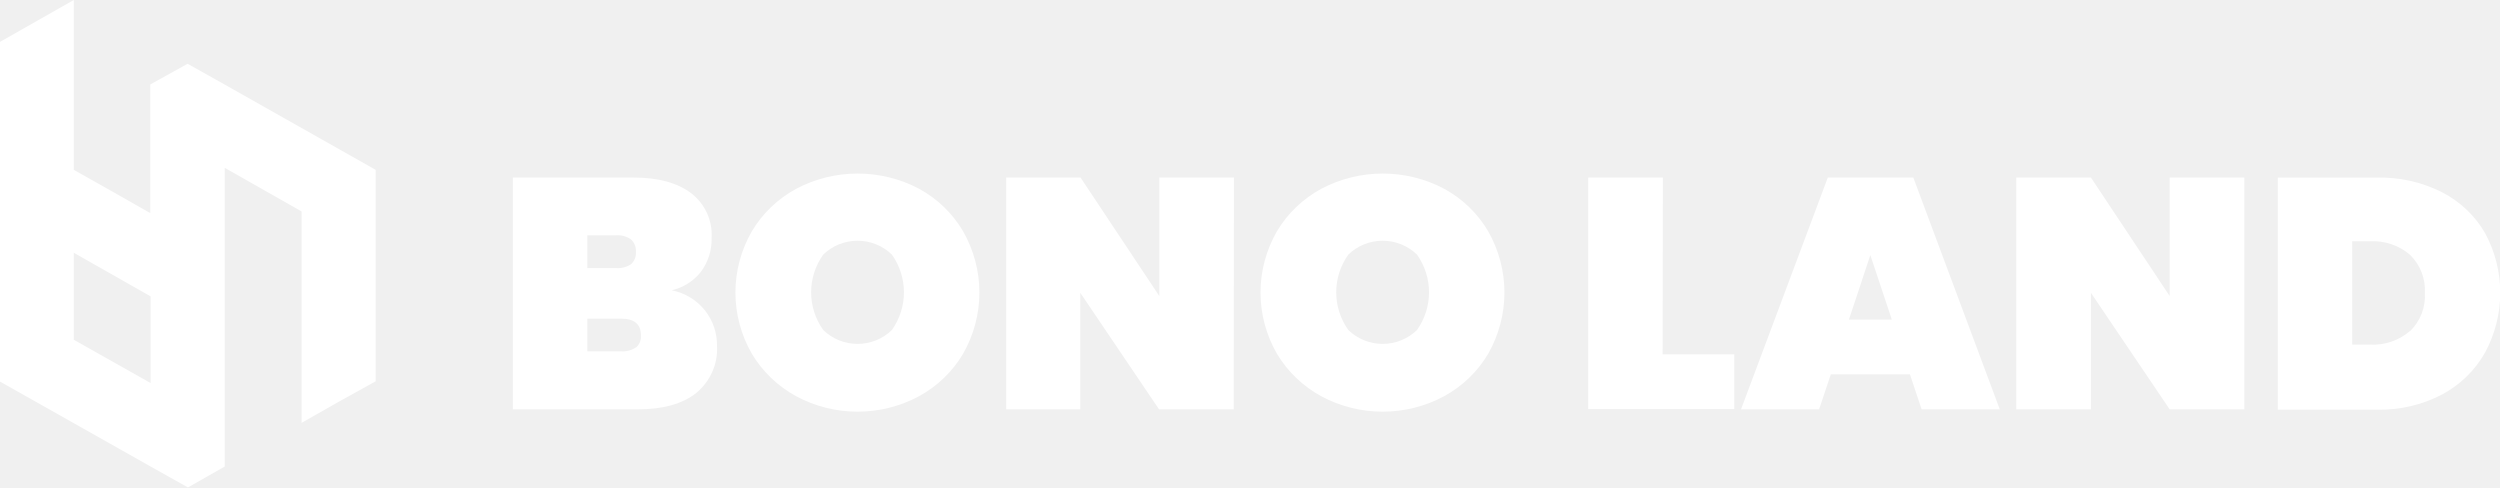
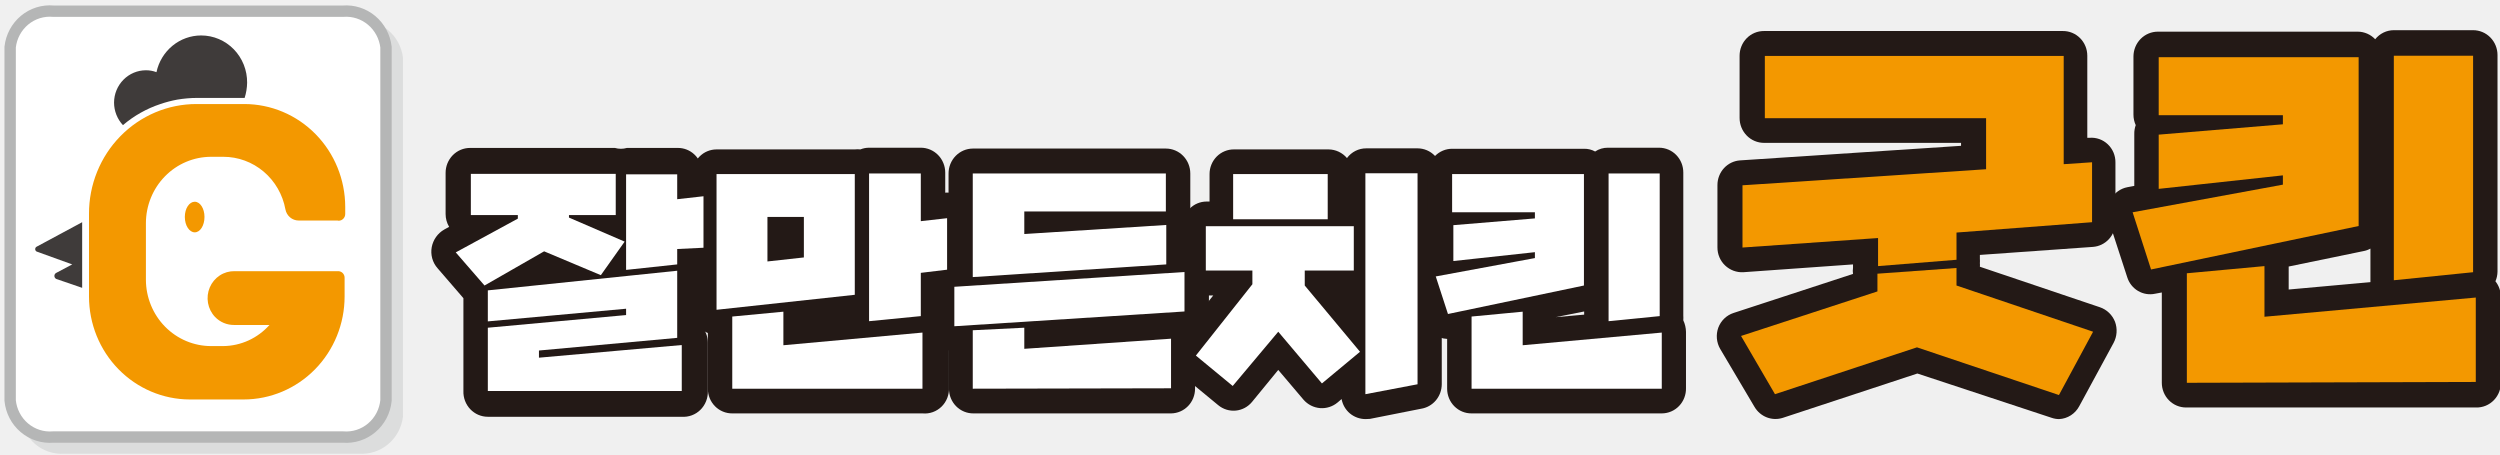
- <svg xmlns="http://www.w3.org/2000/svg" width="195" height="38" viewBox="0 0 195 38" fill="none">
-   <g clip-path="url(#clip0_1570_10652)">
-     <path d="M55 24.229C55.616 25.017 55.942 25.984 55.927 26.975C55.967 27.665 55.843 28.356 55.564 28.991C55.285 29.627 54.86 30.192 54.321 30.64C53.25 31.503 51.712 31.933 49.706 31.93H40.002V13.85H49.44C51.322 13.85 52.804 14.249 53.884 15.049C54.425 15.46 54.855 15.993 55.137 16.603C55.419 17.213 55.546 17.881 55.505 18.549C55.536 19.506 55.237 20.447 54.656 21.218C54.09 21.931 53.292 22.433 52.395 22.641C53.429 22.849 54.354 23.412 55 24.229ZM45.81 20.91H48.057C48.469 20.942 48.88 20.835 49.221 20.607C49.353 20.487 49.456 20.339 49.522 20.175C49.587 20.011 49.614 19.834 49.6 19.658C49.615 19.477 49.588 19.296 49.523 19.126C49.458 18.956 49.355 18.803 49.221 18.677C48.885 18.437 48.472 18.323 48.057 18.354H45.81V20.91ZM49.614 27.107C49.747 26.988 49.85 26.84 49.916 26.676C49.981 26.512 50.008 26.335 49.993 26.159C49.993 25.287 49.478 24.855 48.45 24.855H45.81V27.406H48.45C48.862 27.431 49.272 27.321 49.614 27.093V27.107Z" fill="white" />
-     <path d="M62.108 30.911C60.67 30.128 59.473 28.982 58.644 27.592C57.804 26.134 57.363 24.49 57.363 22.817C57.363 21.144 57.804 19.5 58.644 18.042C59.47 16.65 60.668 15.502 62.108 14.723C63.579 13.945 65.225 13.537 66.897 13.537C68.57 13.537 70.216 13.945 71.687 14.723C73.119 15.504 74.307 16.651 75.122 18.042C75.956 19.502 76.393 21.145 76.393 22.817C76.393 24.488 75.956 26.132 75.122 27.592C74.301 28.983 73.108 30.13 71.672 30.911C70.207 31.698 68.562 32.111 66.89 32.111C65.218 32.111 63.574 31.698 62.108 30.911ZM69.571 25.738C70.181 24.874 70.507 23.849 70.507 22.8C70.507 21.751 70.181 20.727 69.571 19.863C69.219 19.518 68.801 19.245 68.341 19.059C67.881 18.873 67.388 18.777 66.89 18.777C66.392 18.777 65.899 18.873 65.439 19.059C64.979 19.245 64.561 19.518 64.209 19.863C63.596 20.725 63.268 21.75 63.268 22.8C63.268 23.85 63.596 24.875 64.209 25.738C64.561 26.082 64.979 26.355 65.439 26.541C65.899 26.728 66.392 26.824 66.89 26.824C67.388 26.824 67.881 26.728 68.341 26.541C68.801 26.355 69.219 26.082 69.571 25.738Z" fill="white" />
-     <path d="M96.229 31.93H90.406L84.263 22.84V31.93H78.484V13.85H84.283L90.426 23.091V13.85H96.248L96.229 31.93Z" fill="white" />
-     <path d="M103.065 30.911C101.627 30.128 100.43 28.982 99.601 27.592C98.761 26.134 98.32 24.49 98.32 22.817C98.32 21.144 98.761 19.5 99.601 18.042C100.427 16.65 101.625 15.502 103.065 14.723C104.536 13.945 106.182 13.537 107.855 13.537C109.527 13.537 111.173 13.945 112.644 14.723C114.076 15.504 115.264 16.651 116.079 18.042C116.91 19.503 117.346 21.146 117.346 22.817C117.346 24.488 116.91 26.131 116.079 27.592C115.258 28.983 114.065 30.13 112.629 30.911C111.164 31.698 109.519 32.111 107.847 32.111C106.175 32.111 104.531 31.698 103.065 30.911ZM110.528 25.738C111.138 24.874 111.464 23.849 111.464 22.8C111.464 21.751 111.138 20.727 110.528 19.863C110.176 19.518 109.758 19.245 109.298 19.059C108.838 18.873 108.345 18.777 107.847 18.777C107.349 18.777 106.856 18.873 106.396 19.059C105.936 19.245 105.518 19.518 105.166 19.863C104.553 20.725 104.225 21.75 104.225 22.8C104.225 23.85 104.553 24.875 105.166 25.738C105.518 26.082 105.936 26.355 106.396 26.541C106.856 26.728 107.349 26.824 107.847 26.824C108.345 26.824 108.838 26.728 109.298 26.541C109.758 26.355 110.176 26.082 110.528 25.738Z" fill="white" />
-     <path d="M129.685 27.639H135.275V31.906H123.882V13.85H129.704L129.685 27.639Z" fill="white" />
-     <path d="M148.973 29.198H142.805L141.888 31.93H135.799L142.568 13.85H149.239L155.984 31.93H149.885L148.973 29.198ZM147.561 24.931L145.887 19.9L144.213 24.931H147.561Z" fill="white" />
-     <path d="M175.058 31.93H169.235L163.092 22.84V31.93H157.27V13.85H163.092L169.235 23.091V13.85H175.058V31.93Z" fill="white" />
-     <path d="M190.483 14.998C191.894 15.723 193.06 16.831 193.84 18.19C194.615 19.622 195.019 21.218 195.019 22.839C195.019 24.459 194.615 26.055 193.84 27.488C193.066 28.873 191.9 30.012 190.483 30.769C188.92 31.586 187.169 31.994 185.398 31.955H177.668V13.851H185.378C187.151 13.807 188.907 14.202 190.483 14.998ZM187.989 25.828C188.386 25.439 188.694 24.971 188.893 24.456C189.091 23.941 189.175 23.39 189.139 22.841C189.17 22.292 189.081 21.743 188.88 21.23C188.678 20.717 188.368 20.251 187.969 19.863C187.111 19.133 185.995 18.759 184.859 18.82H183.471V26.881H184.859C185.996 26.94 187.113 26.562 187.969 25.828H187.989Z" fill="white" />
-     <path d="M17.507 6.586L14.634 4.974L11.723 6.586V16.624L8.622 14.861L5.755 13.248V0L0 3.267V29.764L5.755 33.007L11.747 36.388L14.659 38.019L17.531 36.388V13.092L23.523 16.492V32.983L26.391 31.352L29.302 29.74V13.248L17.507 6.586ZM11.747 29.878L5.755 26.501V19.716L11.747 23.116V29.878Z" fill="white" />
+ <svg xmlns="http://www.w3.org/2000/svg" width="220" height="40" viewBox="0 0 220 40" fill="none">
+   <g clip-path="url(#clip0_170_251)">
+     <path d="M31.6 1.82H5.664C4.733 1.756 3.812 2.06 3.094 2.668C2.375 3.276 1.913 4.143 1.803 5.088V36.657C1.913 37.603 2.375 38.469 3.094 39.078C3.812 39.686 4.733 39.989 5.664 39.926H31.6C32.532 39.989 33.453 39.686 34.171 39.078C34.89 38.469 35.352 37.603 35.462 36.657V5.088C35.352 4.143 34.89 3.276 34.171 2.668C33.453 2.06 32.532 1.756 31.6 1.82Z" fill="#DCDDDD" />
+     <path d="M30.198 0.984H4.699C3.786 0.901 2.877 1.184 2.166 1.773C1.455 2.363 0.998 3.213 0.893 4.141V35.246C0.985 36.181 1.434 37.042 2.142 37.642C2.851 38.243 3.763 38.536 4.681 38.459H30.18C31.098 38.536 32.01 38.243 32.718 37.642C33.427 37.042 33.876 36.181 33.968 35.246V4.141C33.858 3.222 33.405 2.381 32.703 1.793C32.001 1.205 31.104 0.915 30.198 0.984Z" fill="white" stroke="#B5B6B6" stroke-miterlimit="10" />
+     <path d="M3.224 21.709C3.185 21.729 3.153 21.76 3.131 21.797C3.109 21.835 3.097 21.878 3.097 21.922C3.097 21.966 3.109 22.009 3.131 22.047C3.153 22.084 3.185 22.115 3.224 22.136L6.356 23.268L4.954 24.011C4.904 24.035 4.861 24.073 4.831 24.121C4.801 24.169 4.786 24.224 4.786 24.28C4.786 24.337 4.801 24.392 4.831 24.44C4.861 24.488 4.904 24.526 4.954 24.55L7.23 25.33V19.554L3.224 21.709Z" fill="#3F3B3A" />
+     <path d="M17.703 3.12C16.785 3.12 15.893 3.44 15.177 4.028C14.462 4.616 13.965 5.435 13.769 6.351C13.472 6.238 13.158 6.182 12.841 6.184C12.1 6.184 11.389 6.483 10.864 7.015C10.338 7.547 10.04 8.27 10.036 9.025C10.038 9.765 10.318 10.476 10.819 11.012C11.791 10.184 12.91 9.554 14.115 9.155C14.603 8.988 15.102 8.858 15.609 8.765C16.181 8.669 16.759 8.619 17.339 8.617H21.528C21.666 8.184 21.739 7.734 21.747 7.279C21.752 6.735 21.651 6.195 21.45 5.69C21.249 5.186 20.951 4.727 20.576 4.34C20.2 3.954 19.752 3.647 19.259 3.437C18.766 3.228 18.238 3.12 17.703 3.12Z" fill="#3F3B3A" />
+     <path d="M29.797 19.424C29.951 19.424 30.1 19.362 30.209 19.25C30.318 19.139 30.38 18.988 30.38 18.83V18.199C30.375 15.799 29.436 13.498 27.77 11.803C26.104 10.107 23.846 9.155 21.492 9.155H17.284C16.041 9.155 14.811 9.405 13.663 9.89C12.515 10.376 11.472 11.088 10.594 11.985C9.716 12.881 9.02 13.946 8.546 15.117C8.072 16.289 7.829 17.544 7.832 18.811V26.091C7.832 28.491 8.765 30.793 10.428 32.492C12.091 34.191 14.347 35.148 16.701 35.153H21.437C23.794 35.153 26.055 34.198 27.722 32.499C29.389 30.799 30.325 28.494 30.325 26.091V24.438C30.325 24.361 30.31 24.285 30.28 24.214C30.251 24.142 30.208 24.078 30.153 24.024C30.099 23.971 30.035 23.929 29.964 23.901C29.893 23.873 29.818 23.86 29.742 23.863H20.636C20.175 23.855 19.722 23.987 19.335 24.242C18.947 24.497 18.643 24.863 18.46 25.294C18.276 25.726 18.223 26.203 18.305 26.665C18.388 27.128 18.603 27.555 18.924 27.892C19.142 28.118 19.404 28.297 19.691 28.418C19.979 28.539 20.288 28.6 20.599 28.598H23.714C23.198 29.175 22.571 29.638 21.873 29.958C21.174 30.277 20.418 30.447 19.652 30.455H18.578C17.059 30.455 15.602 29.841 14.527 28.748C13.452 27.655 12.845 26.172 12.84 24.624V19.647C12.84 18.096 13.445 16.608 14.521 15.511C15.597 14.414 17.056 13.798 18.578 13.798H19.652C20.949 13.797 22.205 14.259 23.203 15.103C24.201 15.948 24.878 17.122 25.116 18.422C25.167 18.698 25.312 18.949 25.524 19.128C25.737 19.308 26.005 19.406 26.282 19.406H29.706L29.797 19.424Z" fill="#F39800" />
+     <path d="M17.995 19.09C17.995 19.852 17.612 20.446 17.139 20.446C16.665 20.446 16.265 19.852 16.265 19.09C16.265 18.329 16.665 17.753 17.139 17.753C17.612 17.753 17.995 18.347 17.995 19.09Z" fill="#F39800" />
+     <path d="M47.883 22.117L42.638 25.125L40.106 22.21L45.57 19.239V18.923H41.435V15.302H54.185V18.923H50.069V19.146L54.968 21.263L52.874 24.215L47.883 22.117ZM42.929 34.41V28.839L55.096 27.725V27.168L42.929 28.282V25.552L59.594 23.825V29.731L47.428 30.845V31.476L59.995 30.362V34.41H42.929ZM59.594 21.913V23.268L55.096 23.751V15.339H59.594V17.53L61.907 17.27V21.801L59.594 21.913Z" fill="#231916" />
+     <path d="M59.995 36.676H42.929C42.641 36.676 42.355 36.617 42.089 36.502C41.824 36.388 41.584 36.219 41.383 36.008C41.182 35.797 41.026 35.546 40.922 35.272C40.818 34.997 40.77 34.704 40.78 34.41V28.839C40.78 28.839 40.78 28.654 40.78 28.561C40.78 28.468 40.78 28.375 40.78 28.282V26.239L38.503 23.602C38.284 23.354 38.123 23.057 38.035 22.735C37.947 22.413 37.932 22.074 37.993 21.745C38.055 21.423 38.184 21.118 38.373 20.852C38.562 20.586 38.805 20.365 39.086 20.204L39.523 19.963C39.32 19.621 39.212 19.23 39.213 18.83V15.209C39.213 14.628 39.44 14.07 39.843 13.659C40.246 13.248 40.793 13.018 41.363 13.018H54.112C54.457 13.117 54.823 13.117 55.168 13.018H59.667C60.193 13.019 60.7 13.22 61.09 13.579C61.48 13.94 61.726 14.434 61.78 14.967C62.072 14.941 62.366 14.975 62.645 15.067C62.923 15.16 63.18 15.309 63.401 15.506C63.626 15.711 63.806 15.963 63.928 16.245C64.051 16.527 64.113 16.832 64.111 17.14V21.671C64.113 22.196 63.93 22.703 63.596 23.102C63.262 23.501 62.798 23.764 62.29 23.844H61.871V28.877C62.147 29.251 62.294 29.708 62.29 30.176V34.41C62.301 34.717 62.248 35.023 62.136 35.308C62.023 35.593 61.853 35.85 61.637 36.064C61.421 36.278 61.163 36.443 60.88 36.548C60.597 36.653 60.295 36.697 59.995 36.676ZM45.06 32.312H45.497C45.354 32.024 45.279 31.706 45.279 31.383V30.696H45.06V32.312ZM57.044 26.202C57.167 26.476 57.23 26.774 57.227 27.075V27.669H57.445V26.165L57.044 26.202ZM57.227 17.419V21.226H57.591C57.734 20.842 57.981 20.507 58.304 20.26C58.626 20.014 59.011 19.866 59.412 19.833H59.831V19.554C59.542 19.579 59.251 19.545 58.976 19.452C58.7 19.36 58.446 19.211 58.228 19.016C58.003 18.81 57.823 18.558 57.701 18.277C57.578 17.995 57.516 17.69 57.518 17.382H57.299L57.227 17.419ZM47.118 17.419C47.459 17.821 47.647 18.335 47.646 18.867V19.183C47.645 19.45 47.596 19.714 47.501 19.963C47.712 19.935 47.926 19.935 48.138 19.963C48.028 19.692 47.972 19.402 47.974 19.109V18.886C47.974 18.354 48.161 17.84 48.502 17.437L47.118 17.419Z" fill="#231916" />
+     <path d="M63.055 27.261V15.32H75.221V25.942L63.055 27.261ZM64.439 34.206V27.855L68.938 27.428V30.381L81.177 29.267V34.206H64.439ZM70.741 19.09H67.535V23.008L70.741 22.655V19.09ZM76.478 28.264V15.265H81.031V19.462L83.344 19.201V23.733L81.031 24.011V27.818L76.478 28.264Z" fill="#231916" />
+     <path d="M81.177 36.379H64.439C64.158 36.381 63.879 36.327 63.618 36.219C63.357 36.111 63.12 35.951 62.92 35.749C62.721 35.547 62.562 35.307 62.454 35.042C62.346 34.777 62.29 34.493 62.29 34.206V29.304C62.045 29.209 61.822 29.063 61.634 28.877C61.41 28.674 61.231 28.425 61.109 28.146C60.986 27.868 60.923 27.566 60.924 27.261V15.32C60.924 14.744 61.148 14.191 61.548 13.784C61.948 13.377 62.49 13.148 63.055 13.148H75.221C75.385 13.129 75.55 13.129 75.713 13.148C75.957 13.05 76.216 13 76.478 12.999H81.031C81.314 12.999 81.593 13.056 81.854 13.166C82.115 13.276 82.352 13.437 82.551 13.641C82.751 13.844 82.909 14.086 83.017 14.352C83.125 14.618 83.181 14.902 83.181 15.19V16.954C83.47 16.929 83.761 16.964 84.036 17.057C84.311 17.149 84.566 17.298 84.783 17.493C85.009 17.698 85.189 17.95 85.311 18.232C85.433 18.514 85.496 18.819 85.494 19.127V23.658C85.495 24.183 85.312 24.69 84.978 25.089C84.644 25.488 84.181 25.751 83.672 25.831H83.254V27.688C83.271 27.836 83.271 27.986 83.254 28.134C83.419 28.448 83.506 28.799 83.508 29.155V34.095C83.526 34.407 83.476 34.72 83.364 35.011C83.251 35.303 83.079 35.566 82.857 35.783C82.636 36 82.371 36.165 82.081 36.268C81.791 36.371 81.483 36.409 81.177 36.379ZM74.948 32.015H79.046V31.643L74.948 32.015ZM66.57 32.015H67.517C67.3 31.812 67.126 31.565 67.007 31.29C66.888 31.015 66.826 30.718 66.825 30.418V29.861H66.606L66.57 32.015ZM78.627 17.419V25.849H78.846V23.992C78.844 23.468 79.027 22.96 79.361 22.562C79.695 22.163 80.159 21.9 80.667 21.82H81.086V21.671C80.791 21.7 80.493 21.665 80.212 21.568C79.93 21.472 79.672 21.316 79.454 21.111C79.236 20.906 79.062 20.657 78.945 20.379C78.828 20.101 78.769 19.801 78.773 19.499V17.474L78.627 17.419ZM65.204 17.512V24.828L66.206 24.717L66.096 24.624C65.876 24.418 65.699 24.169 65.577 23.891C65.455 23.613 65.39 23.313 65.386 23.008V19.09C65.386 18.794 65.446 18.501 65.562 18.229C65.678 17.958 65.847 17.713 66.06 17.512H65.204ZM72.216 17.512C72.429 17.713 72.599 17.958 72.715 18.229C72.83 18.501 72.89 18.794 72.89 19.09V22.655C72.884 23.166 72.704 23.659 72.38 24.048H73.072V17.512H72.216Z" fill="#231916" />
+     <path d="M83.982 28.709V25.237L104.235 23.937V27.41L83.982 28.709ZM85.603 24.383V15.265H102.596V18.607H90.138V20.594L102.632 19.796V23.268L85.603 24.383ZM85.603 34.206V29.062L90.138 28.839V30.696L103.051 29.805V34.169L85.603 34.206Z" fill="#231916" />
+     <path d="M103.07 36.379H85.658C85.376 36.381 85.097 36.327 84.837 36.219C84.576 36.111 84.339 35.951 84.139 35.749C83.939 35.547 83.781 35.307 83.673 35.042C83.564 34.777 83.509 34.493 83.509 34.206V30.845C83.133 30.75 82.789 30.558 82.507 30.288C82.293 30.087 82.123 29.843 82.007 29.571C81.891 29.299 81.832 29.006 81.833 28.709V25.237C81.832 24.747 81.994 24.272 82.291 23.888C82.589 23.503 83.005 23.233 83.472 23.12V15.265C83.472 14.687 83.696 14.132 84.095 13.722C84.494 13.311 85.036 13.078 85.603 13.073H102.596C103.166 13.073 103.713 13.304 104.116 13.715C104.519 14.126 104.746 14.684 104.746 15.265V18.607C104.618 18.993 104.618 19.41 104.746 19.796V21.82C105.108 21.909 105.441 22.095 105.711 22.358C105.921 22.562 106.089 22.807 106.205 23.078C106.32 23.349 106.382 23.641 106.385 23.937V27.41C106.385 27.822 106.271 28.226 106.055 28.575C105.839 28.923 105.53 29.202 105.164 29.378C105.183 29.532 105.183 29.688 105.164 29.842V34.206C105.165 34.776 104.945 35.323 104.553 35.73C104.161 36.136 103.629 36.369 103.07 36.379ZM87.789 32.015H88.426C88.226 31.749 88.095 31.436 88.044 31.105H87.789V32.015ZM87.789 17.437V22.061H88.517C88.191 21.659 88.011 21.154 88.007 20.631V18.644C88.001 18.23 88.115 17.823 88.335 17.474L87.789 17.437Z" fill="#231916" />
+     <path d="M116.329 33.742L112.486 29.192L108.479 33.965L105.237 31.291L110.21 25.014V23.807H106.112V19.907H119.134V23.807H114.818V25.125L119.681 30.956L116.329 33.742ZM108.516 19.294V15.32H116.839V19.294H108.516ZM120.154 34.689V15.246H124.744V33.816L120.154 34.689Z" fill="#231916" />
+     <path d="M120.154 36.88C119.656 36.875 119.175 36.699 118.788 36.379C118.408 36.058 118.15 35.611 118.06 35.116L117.714 35.413C117.28 35.779 116.724 35.958 116.163 35.913C115.602 35.867 115.081 35.602 114.708 35.172L112.486 32.553L110.173 35.376C109.812 35.809 109.3 36.081 108.745 36.133C108.19 36.185 107.637 36.013 107.204 35.655L103.962 32.98C103.744 32.8 103.563 32.578 103.429 32.327C103.296 32.075 103.212 31.799 103.183 31.514C103.154 31.229 103.181 30.942 103.262 30.668C103.342 30.393 103.475 30.138 103.653 29.916L106.767 25.998H106.185C105.903 25.998 105.625 25.941 105.365 25.831C105.105 25.721 104.869 25.559 104.671 25.355C104.473 25.152 104.317 24.91 104.211 24.644C104.105 24.378 104.051 24.094 104.054 23.807V19.907C104.054 19.331 104.278 18.778 104.678 18.371C105.077 17.963 105.619 17.735 106.185 17.735H106.44V15.32C106.439 15.034 106.495 14.749 106.603 14.485C106.712 14.22 106.87 13.979 107.07 13.777C107.27 13.575 107.507 13.416 107.768 13.308C108.028 13.2 108.307 13.145 108.589 13.148H116.912C117.22 13.15 117.524 13.219 117.803 13.35C118.083 13.482 118.332 13.672 118.533 13.909C118.731 13.642 118.987 13.426 119.281 13.278C119.575 13.13 119.899 13.053 120.227 13.055H124.744C125.025 13.055 125.304 13.112 125.564 13.222C125.823 13.332 126.059 13.494 126.257 13.698C126.455 13.902 126.612 14.143 126.718 14.409C126.824 14.675 126.877 14.959 126.875 15.246V33.816C126.872 34.337 126.687 34.841 126.354 35.236C126.02 35.63 125.559 35.891 125.054 35.97L120.555 36.862L120.154 36.88ZM122.285 17.419V32.052H122.504V17.474L122.285 17.419ZM112.486 26.982C112.793 26.979 113.097 27.043 113.377 27.172C113.657 27.3 113.906 27.489 114.107 27.725L116.566 30.641H116.657L113.197 26.481C112.867 26.087 112.686 25.587 112.687 25.07V23.844C112.685 23.516 112.756 23.192 112.895 22.896C113.034 22.6 113.237 22.34 113.488 22.136H111.539C111.796 22.337 112.004 22.595 112.146 22.892C112.288 23.188 112.361 23.514 112.359 23.844V25.051C112.361 25.551 112.194 26.036 111.885 26.425L109.481 29.452L110.865 27.818C111.066 27.579 111.314 27.387 111.594 27.256C111.874 27.125 112.178 27.057 112.486 27.057V26.982Z" fill="#231916" />
+     <path d="M127.421 27.632L126.347 24.327L135.071 22.711V22.191L127.895 22.971V19.814L135.071 19.22V18.681H127.786V15.32H139.387V25.125L127.421 27.632ZM129.498 34.206V27.855L133.996 27.428V30.381L146.236 29.267V34.206H129.498ZM141.555 28.264V15.265H146.054V27.818L141.555 28.264Z" fill="#231916" />
+     <path d="M146.236 36.379H129.497C129.216 36.381 128.937 36.327 128.676 36.219C128.416 36.111 128.179 35.951 127.979 35.749C127.779 35.547 127.62 35.307 127.512 35.042C127.404 34.777 127.348 34.493 127.348 34.206V29.824C126.91 29.806 126.487 29.652 126.135 29.384C125.784 29.115 125.521 28.744 125.381 28.32L124.325 24.995C124.219 24.691 124.181 24.367 124.212 24.046C124.244 23.725 124.344 23.415 124.507 23.138C124.794 22.669 125.242 22.324 125.764 22.173V19.759C125.747 19.598 125.747 19.436 125.764 19.276C125.69 19.068 125.653 18.847 125.654 18.626V15.265C125.654 14.978 125.71 14.694 125.818 14.429C125.927 14.164 126.085 13.924 126.285 13.722C126.485 13.52 126.722 13.36 126.983 13.252C127.243 13.144 127.522 13.089 127.804 13.092H139.406C139.742 13.086 140.075 13.169 140.371 13.333C140.706 13.109 141.099 12.993 141.5 12.999H145.999C146.28 12.999 146.559 13.056 146.819 13.166C147.078 13.277 147.314 13.438 147.512 13.642C147.71 13.846 147.867 14.088 147.973 14.353C148.079 14.619 148.132 14.903 148.13 15.19V27.744C148.139 27.892 148.139 28.041 148.13 28.189C148.281 28.508 148.361 28.857 148.367 29.211V34.151C148.374 34.441 148.324 34.729 148.22 34.999C148.116 35.269 147.961 35.515 147.762 35.723C147.563 35.931 147.326 36.096 147.064 36.208C146.802 36.321 146.52 36.379 146.236 36.379ZM140.007 32.015H144.105V31.643L140.007 32.015ZM131.647 32.015H132.594C132.37 31.816 132.191 31.57 132.069 31.295C131.946 31.019 131.883 30.72 131.883 30.418V29.861H131.683L131.647 32.015ZM139.406 27.41L136.892 27.911L139.406 27.688V27.41ZM143.686 17.419V25.85H143.904V17.456L143.686 17.419ZM136.637 20.706C137.005 21.109 137.207 21.641 137.202 22.191V22.711C137.204 22.951 137.167 23.19 137.092 23.417H137.311V17.512H136.874C137.086 17.864 137.199 18.268 137.202 18.682V19.22C137.201 19.77 137 20.299 136.637 20.706Z" fill="#231916" />
+     <path d="M47.883 22.117L42.638 25.125L40.106 22.21L45.57 19.239V18.923H41.435V15.302H54.185V18.923H50.069V19.146L54.968 21.263L52.874 24.215L47.883 22.117ZM42.929 34.41V28.839L55.096 27.725V27.168L42.929 28.282V25.552L59.594 23.825V29.731L47.428 30.845V31.476L59.995 30.362V34.41H42.929ZM59.594 21.913V23.268L55.096 23.751V15.339H59.594V17.53L61.907 17.27V21.801L59.594 21.913Z" fill="white" />
+     <path d="M63.055 27.261V15.32H75.221V25.942L63.055 27.261ZM64.439 34.206V27.855L68.938 27.428V30.381L81.177 29.267V34.206H64.439ZM70.741 19.09H67.535V23.008L70.741 22.655V19.09ZM76.478 28.264V15.265H81.031V19.462L83.344 19.201V23.733L81.031 24.011V27.818L76.478 28.264Z" fill="white" />
+     <path d="M83.982 28.709V25.237L104.235 23.937V27.41L83.982 28.709ZM85.603 24.383V15.265H102.596V18.607H90.138V20.594L102.632 19.796V23.268L85.603 24.383ZM85.603 34.206V29.062L90.138 28.839V30.696L103.051 29.805V34.169L85.603 34.206Z" fill="white" />
+     <path d="M116.329 33.742L112.486 29.192L108.479 33.965L105.237 31.291L110.21 25.014V23.807H106.112V19.907H119.134V23.807H114.818V25.125L119.681 30.956L116.329 33.742ZM108.516 19.294V15.32H116.839V19.294H108.516ZM120.154 34.689V15.246H124.744V33.816L120.154 34.689Z" fill="white" />
+     <path d="M127.421 27.632L126.347 24.327L135.071 22.711V22.191L127.895 22.971V19.814L135.071 19.22V18.681H127.786V15.32H139.387V25.125L127.421 27.632ZM129.498 34.206V27.855L133.996 27.428V30.381L146.236 29.267V34.206H129.498ZM141.555 28.264V15.265H146.054V27.818L141.555 28.264Z" fill="white" />
+     <path d="M168.693 30.566L156.198 34.689L153.211 29.564L165.214 25.645V24.085L172.172 23.584V25.125L184.192 29.192L181.187 34.763L168.693 30.566ZM172.172 20.464V22.86L165.269 23.417V20.947L153.339 21.783V16.305L174.776 14.893V10.399H155.306V4.921H181.606V14.447L184.101 14.28V19.554L172.172 20.464Z" fill="#231916" />
+     <path d="M181.205 36.88C180.982 36.88 180.761 36.842 180.55 36.769L168.729 32.869L156.89 36.769C156.429 36.918 155.931 36.904 155.478 36.729C155.025 36.553 154.643 36.227 154.395 35.803L151.372 30.696C151.212 30.418 151.115 30.108 151.086 29.787C151.058 29.466 151.099 29.142 151.208 28.839C151.322 28.533 151.502 28.257 151.736 28.032C151.969 27.807 152.249 27.639 152.556 27.54L163.065 24.104C163.037 23.932 163.037 23.756 163.065 23.584V23.268L153.412 23.955C153.119 23.971 152.826 23.926 152.551 23.824C152.276 23.722 152.023 23.565 151.809 23.361C151.594 23.157 151.423 22.91 151.307 22.635C151.191 22.36 151.132 22.064 151.135 21.764V16.286C151.134 15.732 151.341 15.198 151.713 14.794C152.086 14.39 152.596 14.146 153.138 14.113L172.572 12.832V12.572H155.233C154.663 12.572 154.116 12.341 153.713 11.93C153.31 11.519 153.084 10.962 153.084 10.381V4.903C153.084 4.616 153.139 4.332 153.248 4.067C153.356 3.802 153.514 3.562 153.714 3.36C153.914 3.158 154.151 2.998 154.412 2.89C154.672 2.782 154.952 2.727 155.233 2.73H181.533C181.814 2.727 182.094 2.782 182.354 2.89C182.615 2.998 182.852 3.158 183.052 3.36C183.252 3.562 183.41 3.802 183.518 4.067C183.627 4.332 183.682 4.616 183.682 4.903V12.126H183.883C184.175 12.103 184.469 12.142 184.746 12.241C185.023 12.34 185.276 12.497 185.49 12.701C185.705 12.906 185.875 13.153 185.99 13.428C186.105 13.703 186.163 14 186.159 14.299V19.554C186.161 20.106 185.956 20.637 185.588 21.04C185.219 21.444 184.714 21.689 184.174 21.727L174.229 22.433V22.785C174.239 22.909 174.239 23.033 174.229 23.157C174.239 23.262 174.239 23.368 174.229 23.473L184.793 27.038C185.093 27.14 185.368 27.307 185.597 27.529C185.827 27.75 186.006 28.02 186.123 28.319C186.233 28.62 186.279 28.942 186.257 29.262C186.235 29.582 186.146 29.894 185.995 30.176L182.972 35.748C182.797 36.075 182.543 36.351 182.234 36.549C181.925 36.748 181.57 36.862 181.205 36.88ZM156.453 30.808L157.2 32.071L168.128 28.486C168.562 28.357 169.023 28.357 169.458 28.486L180.276 32.071L181.169 30.436L171.607 27.205C171.301 27.109 171.022 26.941 170.791 26.715C170.561 26.49 170.385 26.212 170.277 25.905L167.399 26.128C167.32 26.5 167.144 26.844 166.892 27.125C166.639 27.405 166.318 27.613 165.961 27.725L156.453 30.808ZM165.305 18.756C165.849 18.75 166.372 18.963 166.762 19.35C166.979 19.553 167.153 19.8 167.272 20.075C167.391 20.349 167.453 20.647 167.454 20.947V21.058L170.059 20.854V20.464C170.057 19.913 170.262 19.382 170.63 18.978C170.999 18.575 171.504 18.329 172.044 18.292L181.988 17.586V16.62H181.788C181.495 16.637 181.202 16.593 180.927 16.491C180.651 16.389 180.399 16.23 180.185 16.026C179.97 15.822 179.799 15.575 179.683 15.3C179.567 15.025 179.509 14.728 179.511 14.429V7.112H157.528V8.227H174.867C175.148 8.224 175.427 8.278 175.688 8.387C175.949 8.495 176.186 8.654 176.386 8.856C176.585 9.058 176.744 9.299 176.852 9.563C176.96 9.828 177.016 10.112 177.016 10.399V14.893C177.017 15.448 176.81 15.981 176.438 16.385C176.065 16.789 175.555 17.033 175.013 17.066L155.579 18.366V19.443L165.214 18.756H165.305Z" fill="#231916" />
+     <path d="M189.292 23.714L187.671 18.681L200.894 16.249V15.432L189.966 16.62V11.848L200.894 10.938V10.139H189.966V5.032H207.56V19.889L189.292 23.714ZM192.443 33.686V24.048L199.273 23.417V27.874L217.869 26.184V33.612L192.443 33.686ZM210.657 24.661V4.902H217.632V23.955L210.657 24.661Z" fill="#231916" />
+     <path d="M217.869 35.859H192.37C191.805 35.859 191.263 35.63 190.863 35.222C190.464 34.815 190.239 34.262 190.239 33.686V25.738L189.638 25.85C189.128 25.958 188.596 25.869 188.146 25.602C187.695 25.335 187.357 24.907 187.198 24.401L185.558 19.369C185.46 19.062 185.428 18.738 185.462 18.418C185.497 18.098 185.598 17.789 185.759 17.512C185.915 17.242 186.125 17.01 186.377 16.831C186.628 16.651 186.914 16.529 187.216 16.472L187.817 16.36V11.792C187.812 11.526 187.855 11.262 187.944 11.012C187.812 10.721 187.743 10.404 187.744 10.084V4.977C187.744 4.396 187.97 3.838 188.373 3.427C188.776 3.016 189.323 2.786 189.893 2.786H207.487C207.773 2.788 208.056 2.848 208.318 2.963C208.581 3.077 208.819 3.244 209.017 3.454C209.215 3.205 209.465 3.004 209.748 2.866C210.032 2.728 210.342 2.656 210.656 2.656H217.632C218.202 2.656 218.749 2.886 219.152 3.297C219.555 3.708 219.781 4.266 219.781 4.847V23.9C219.777 24.194 219.715 24.484 219.599 24.754C219.907 25.143 220.075 25.628 220.073 26.128V33.556C220.091 33.859 220.047 34.161 219.943 34.446C219.839 34.729 219.678 34.988 219.471 35.205C219.263 35.422 219.014 35.592 218.738 35.705C218.462 35.817 218.166 35.87 217.869 35.859ZM194.592 31.495H215.811V28.561L199.546 30.046C199.251 30.075 198.954 30.038 198.674 29.939C198.394 29.84 198.139 29.68 197.925 29.471C197.702 29.272 197.523 29.026 197.4 28.751C197.278 28.475 197.215 28.176 197.215 27.874V25.794L194.683 26.035L194.592 31.495ZM201.404 23.454V25.478L208.598 24.828V21.876C208.406 21.985 208.196 22.061 207.979 22.098L201.404 23.454ZM212.878 7.075V22.247L215.428 21.968V7.112L212.878 7.075ZM190.476 20.39L190.731 21.189L205.411 18.18V7.205H192.133V7.948H200.93C201.5 7.948 202.047 8.179 202.45 8.59C202.853 9.001 203.08 9.558 203.08 10.139V10.938C203.077 11.485 202.874 12.011 202.51 12.413C202.146 12.816 201.647 13.064 201.113 13.111L192.206 13.872V14.188L200.712 13.259C201.011 13.229 201.313 13.262 201.599 13.358C201.884 13.454 202.147 13.61 202.369 13.816C202.59 14.022 202.766 14.271 202.889 14.549C203.011 14.827 203.076 15.127 203.08 15.432V16.249C203.073 16.769 202.887 17.27 202.554 17.664C202.221 18.058 201.762 18.32 201.258 18.403L190.476 20.39Z" fill="#231916" />
+     <path d="M168.693 30.566L156.198 34.689L153.211 29.564L165.214 25.645V24.085L172.172 23.584V25.125L184.192 29.192L181.187 34.763L168.693 30.566ZM172.172 20.464V22.86L165.269 23.417V20.947L153.339 21.783V16.305L174.776 14.893V10.399H155.306V4.921H181.606V14.447L184.101 14.28V19.554L172.172 20.464Z" fill="#F39800" />
+     <path d="M189.292 23.714L187.671 18.681L200.894 16.249V15.432L189.966 16.62V11.848L200.894 10.938V10.139H189.966V5.032H207.56V19.889L189.292 23.714ZM192.443 33.686V24.048L199.273 23.417V27.874L217.869 26.184V33.612L192.443 33.686ZM210.657 24.661V4.902H217.632V23.955L210.657 24.661Z" fill="#F39800" />
  </g>
  <defs>
-     <clipPath id="clip0_1570_10652">
-       <rect width="195" height="38" fill="white" />
+     <clipPath id="clip0_170_251">
+       <rect width="220" height="40" fill="white" />
    </clipPath>
  </defs>
</svg>
